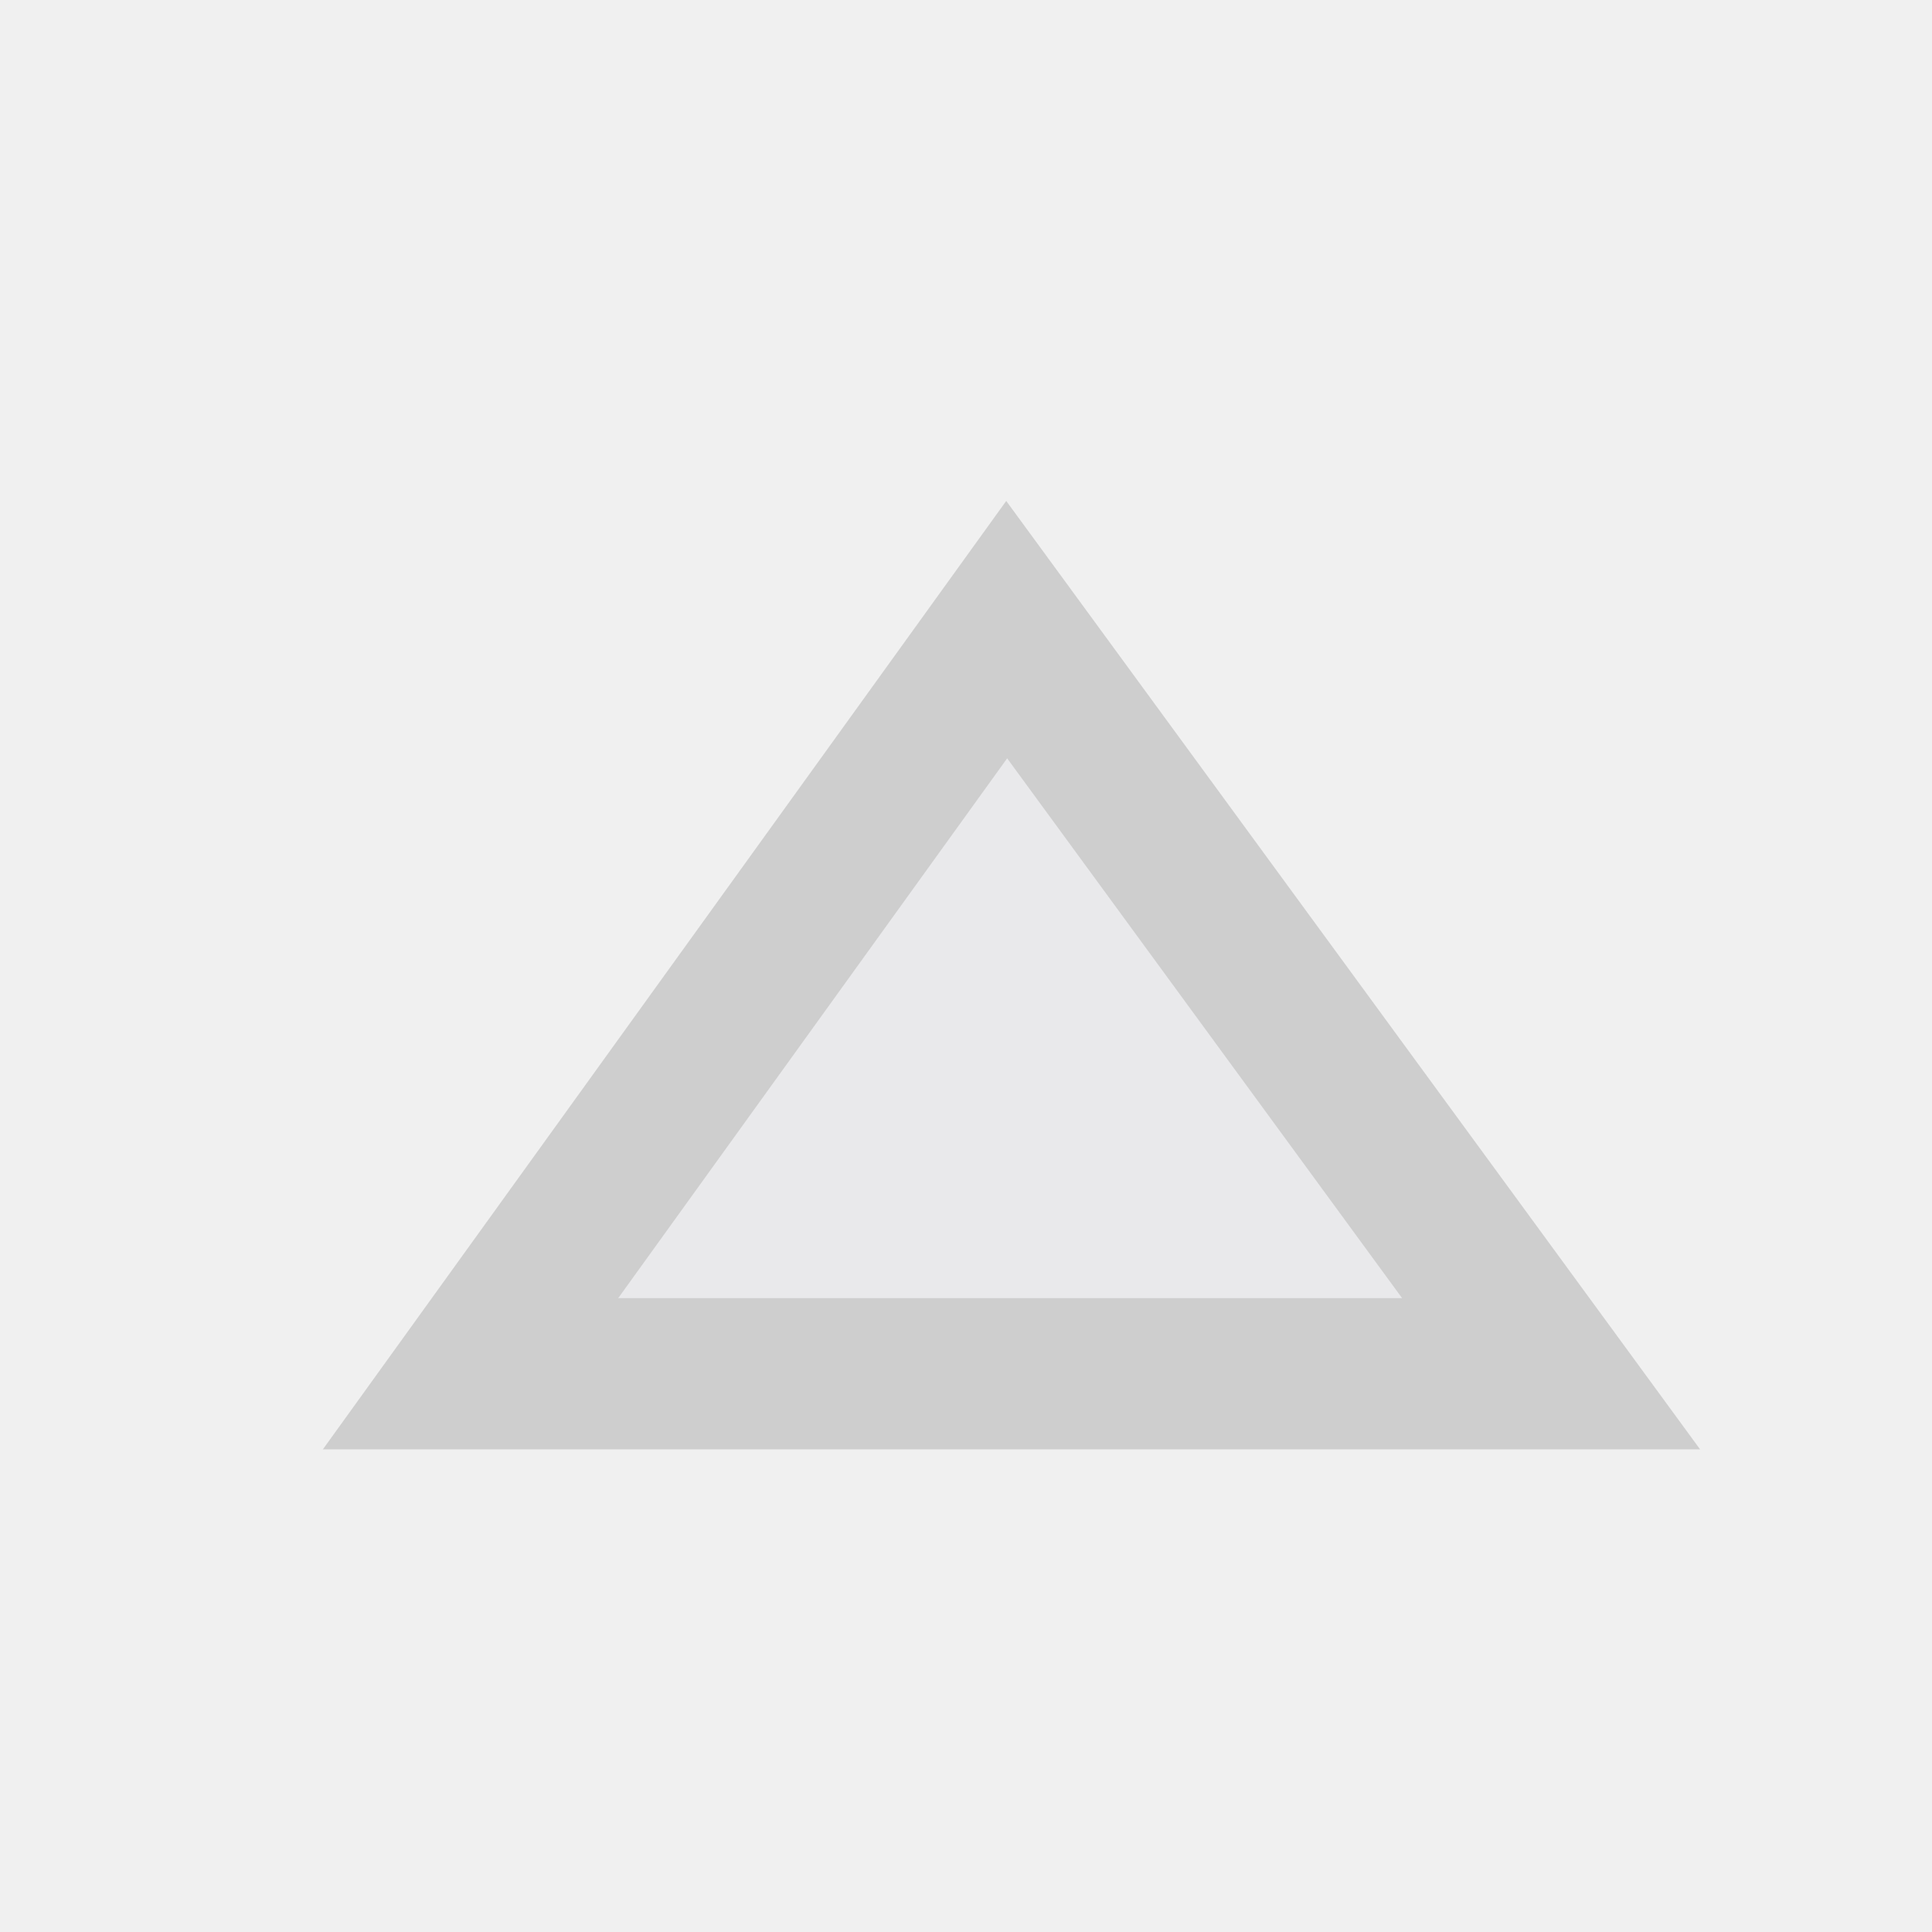
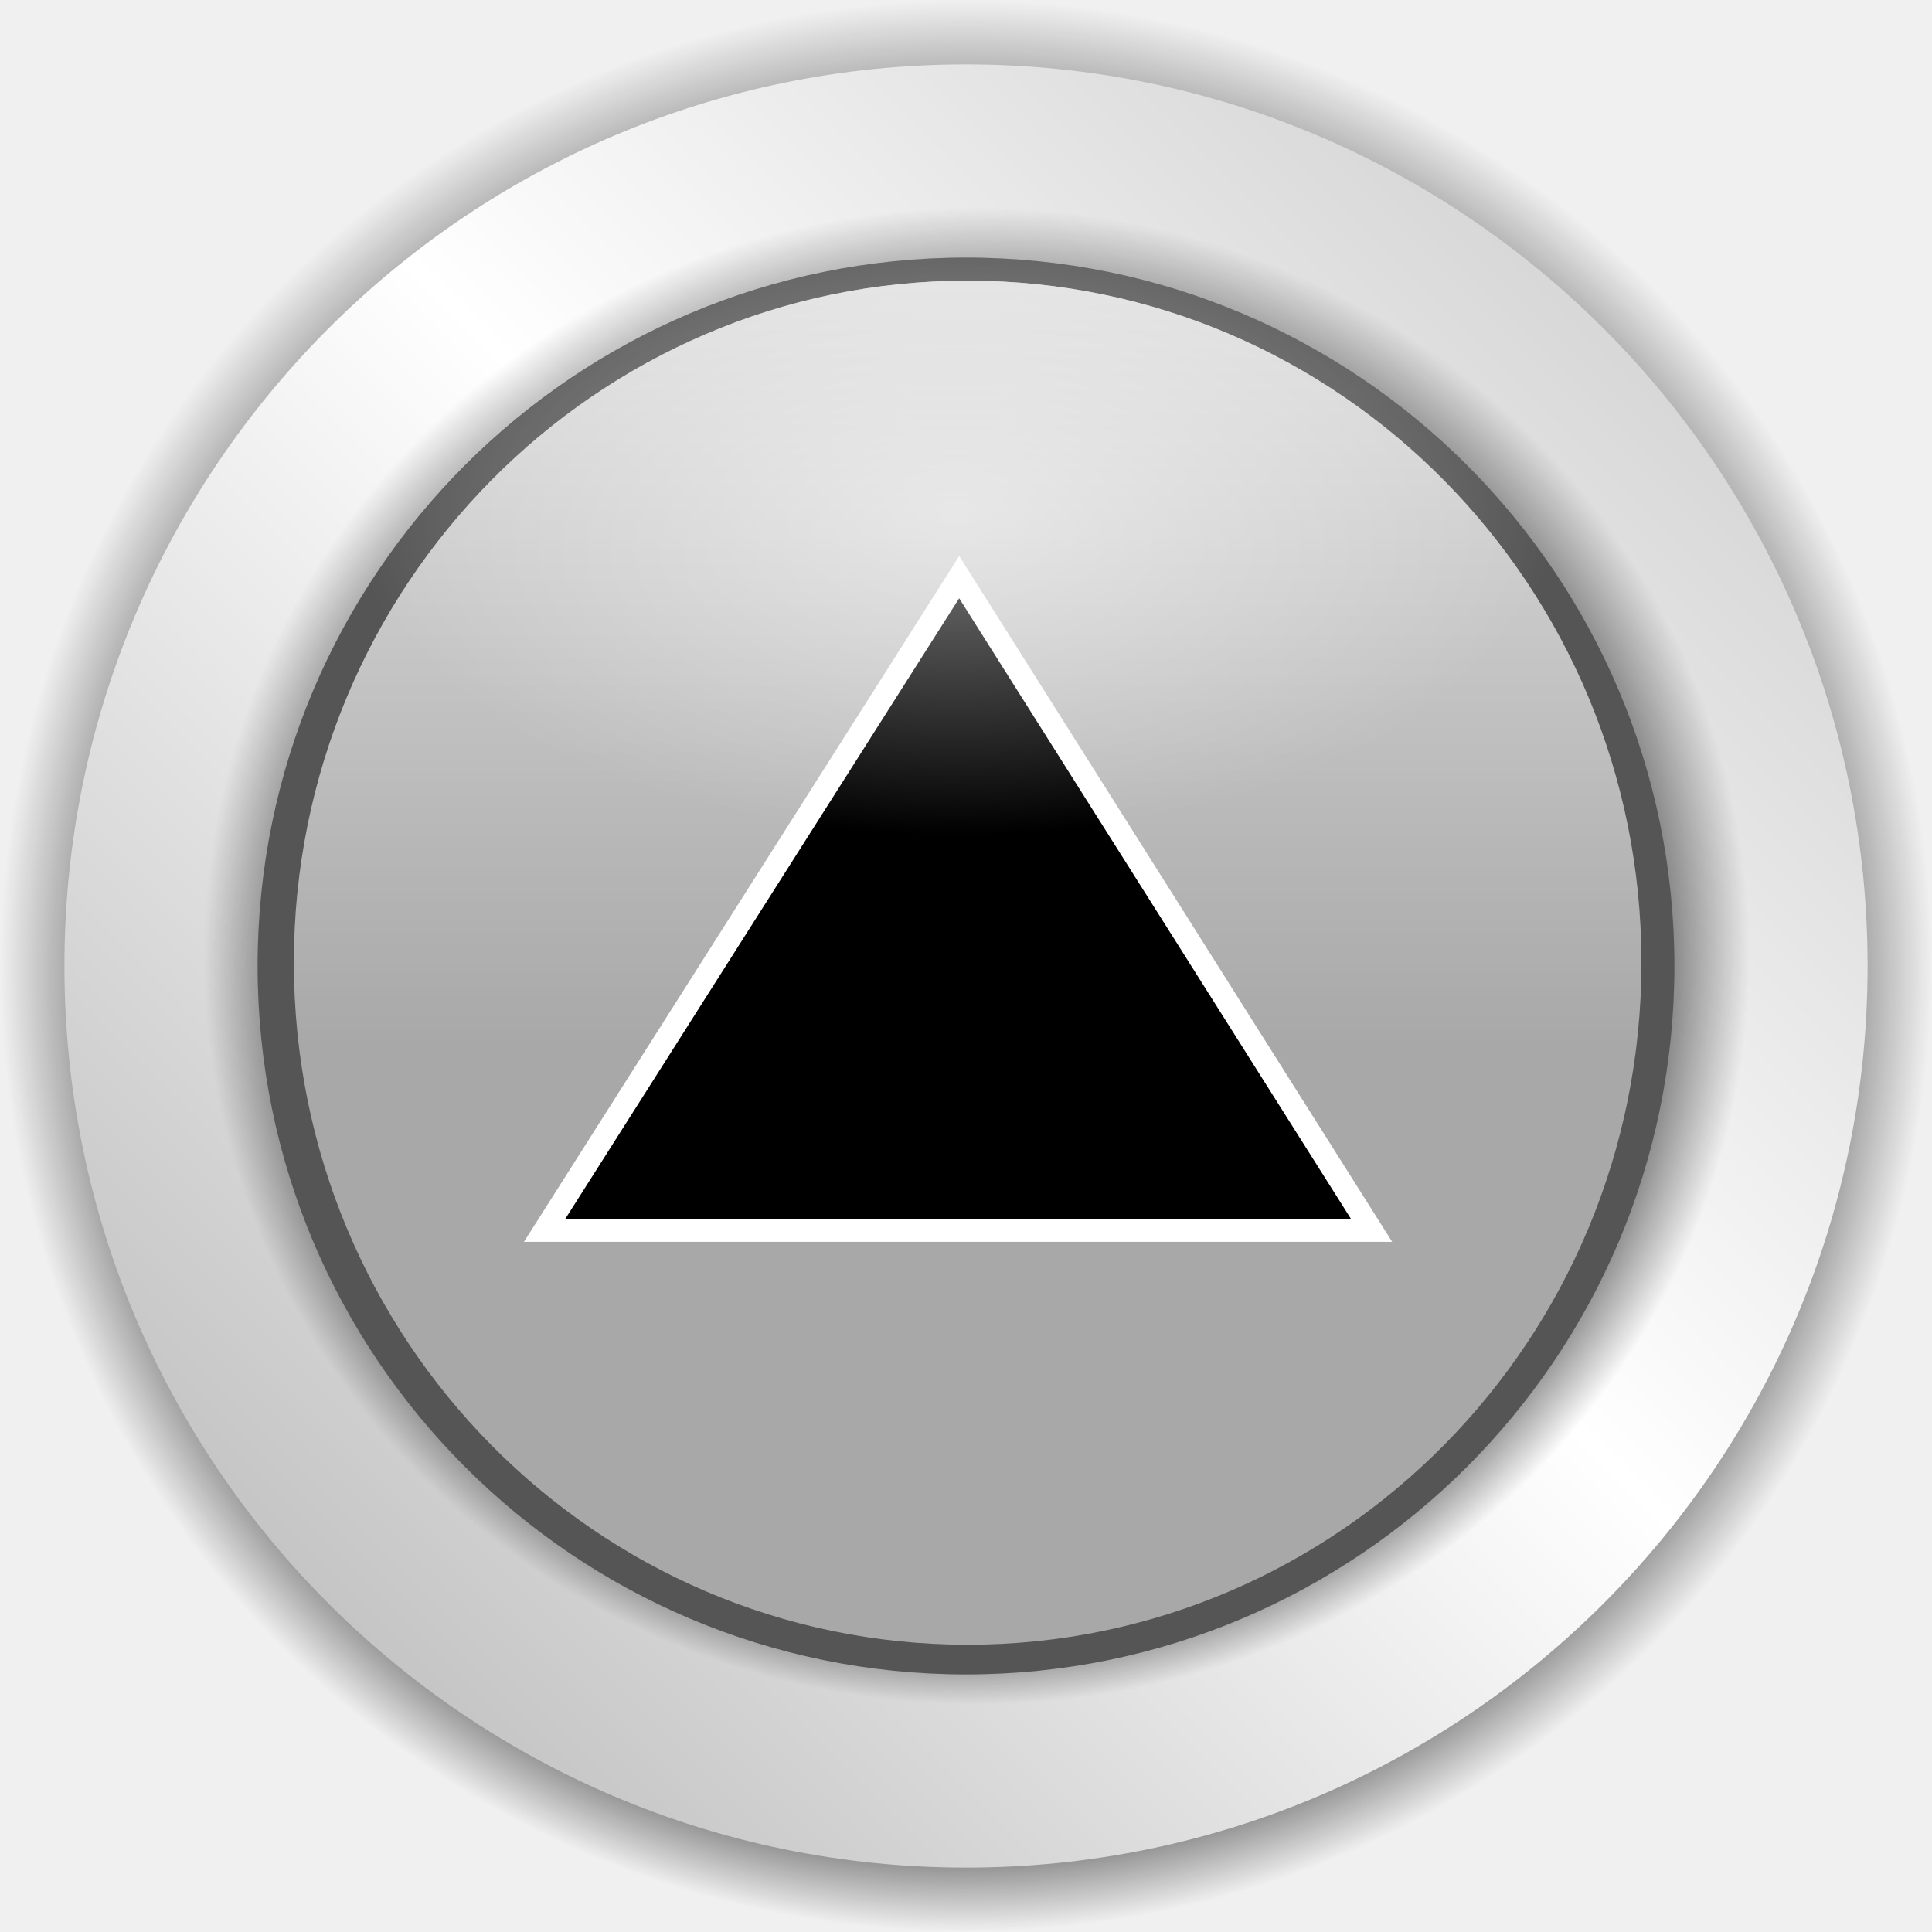
- <svg xmlns="http://www.w3.org/2000/svg" xmlns:xlink="http://www.w3.org/1999/xlink" width="48px" height="48px" id="svg1316">
-   <defs id="defs1318">
-     <linearGradient id="linearGradient27330">
-       <stop style="stop-color:white;stop-opacity:1;" offset="0" id="stop27332" />
-       <stop style="stop-color:white;stop-opacity:0;" offset="1" id="stop27334" />
+ <svg xmlns="http://www.w3.org/2000/svg" xmlns:xlink="http://www.w3.org/1999/xlink" width="20" height="20" id="svg6645" version="1.0">
+   <defs id="defs6647">
+     <linearGradient id="linearGradient8361">
+       <stop id="stop8363" offset="0" style="stop-color:#002246;stop-opacity:0;" />
+       <stop style="stop-color:#002246;stop-opacity:0;" offset="0.788" id="stop8365" />
+       <stop id="stop8367" offset="1" style="stop-color:#00438a;stop-opacity:1;" />
    </linearGradient>
-     <linearGradient id="linearGradient30034">
-       <stop id="stop30036" offset="0" style="stop-color:white;stop-opacity:1;" />
-       <stop id="stop30038" offset="1" style="stop-color:#bbbbbb;stop-opacity:1;" />
+     <linearGradient id="linearGradient6728">
+       <stop style="stop-color:#002246;stop-opacity:0;" offset="0" id="stop6730" />
+       <stop id="stop6736" offset="0.867" style="stop-color:#002246;stop-opacity:0;" />
+       <stop style="stop-color:#002246;stop-opacity:0.715;" offset="1" id="stop6732" />
    </linearGradient>
-     <linearGradient id="linearGradient5735">
-       <stop id="stop5737" offset="0" style="stop-color:#ffffff;stop-opacity:1;" />
-       <stop id="stop5739" offset="1" style="stop-color:#ffffff;stop-opacity:0;" />
+     <linearGradient id="linearGradient4709">
+       <stop style="stop-color:black;stop-opacity:0.335;" offset="0" id="stop4711" />
+       <stop style="stop-color:black;stop-opacity:0;" offset="1" id="stop4713" />
    </linearGradient>
-     <linearGradient xlink:href="#linearGradient27330" id="linearGradient3440" gradientUnits="userSpaceOnUse" gradientTransform="matrix(-1.164674,0,0,1.16349,5.329595,6.656888)" x1="-14.962" y1="-4.586" x2="-14.962" y2="17.364" />
+     <linearGradient id="linearGradient4632">
+       <stop style="stop-color:white;stop-opacity:1;" offset="0" id="stop4634" />
+       <stop style="stop-color:white;stop-opacity:0;" offset="1" id="stop4636" />
+     </linearGradient>
+     <linearGradient id="linearGradient4601">
+       <stop style="stop-color:white;stop-opacity:0" offset="0" id="stop4603" />
+       <stop id="stop4609" offset="0.608" style="stop-color:white;stop-opacity:0;" />
+       <stop style="stop-color:white;stop-opacity:1;" offset="0.808" id="stop4613" />
+       <stop style="stop-color:white;stop-opacity:0;" offset="0.943" id="stop4611" />
+       <stop style="stop-color:white;stop-opacity:0" offset="1" id="stop4605" />
+     </linearGradient>
+     <linearGradient id="linearGradient3701">
+       <stop style="stop-color:black;stop-opacity:1;" offset="0" id="stop3703" />
+       <stop id="stop3709" offset="0.761" style="stop-color:black;stop-opacity:1;" />
+       <stop style="stop-color:black;stop-opacity:0;" offset="1" id="stop3705" />
+     </linearGradient>
+     <radialGradient xlink:href="#linearGradient3954" id="radialGradient1433" gradientUnits="userSpaceOnUse" gradientTransform="matrix(0.727637,-0.905638,2.467696,1.982685,-82.85192,-66.54418)" cx="-44.788" cy="28.316" fx="-38.325" fy="31.286" r="27.019" />
+     <linearGradient id="linearGradient5762">
+       <stop style="stop-color:#000000;stop-opacity:1;" offset="0" id="stop5764" />
+       <stop id="stop6643" offset="0.5" style="stop-color:#000000;stop-opacity:0.701;" />
+       <stop style="stop-color:#000000;stop-opacity:0;" offset="1" id="stop5766" />
+     </linearGradient>
+     <linearGradient id="linearGradient3954">
+       <stop style="stop-color:#b3b3b3;stop-opacity:1;" offset="0" id="stop3956" />
+       <stop id="stop3962" offset="0.529" style="stop-color:#ffffff;stop-opacity:1;" />
+       <stop style="stop-color:#c5c5c5;stop-opacity:1;" offset="1" id="stop3958" />
+     </linearGradient>
+     <radialGradient xlink:href="#linearGradient3954" id="radialGradient1350" gradientUnits="userSpaceOnUse" gradientTransform="matrix(0.727637,-0.905638,2.467696,1.982685,-82.85192,-66.54418)" cx="-44.788" cy="28.316" fx="-38.325" fy="31.286" r="27.019" />
+     <radialGradient xlink:href="#linearGradient3954" id="radialGradient2249" cx="213.73" cy="94.003" fx="210.862" fy="101.233" r="26.5" gradientUnits="userSpaceOnUse" gradientTransform="matrix(1.082043,1.168144,-0.204352,1.273177,-172.1067,-279.9753)" spreadMethod="reflect" />
+     <radialGradient xlink:href="#linearGradient3954" id="radialGradient2303" gradientUnits="userSpaceOnUse" gradientTransform="matrix(0.711044,1.183934,-0.134285,1.290387,-57.48855,-284.2081)" spreadMethod="reflect" cx="213.73" cy="94.003" fx="210.862" fy="101.233" r="26.5" />
+     <radialGradient xlink:href="#linearGradient3954" id="radialGradient1421" gradientUnits="userSpaceOnUse" gradientTransform="matrix(0.727637,-0.905638,2.467696,1.982685,-82.85192,-66.54418)" cx="-44.788" cy="28.316" fx="-38.325" fy="31.286" r="27.019" />
+     <linearGradient xlink:href="#linearGradient3954" id="linearGradient7800" gradientUnits="userSpaceOnUse" x1="10.955" y1="132.722" x2="134.495" y2="9.18" />
+     <linearGradient xlink:href="#linearGradient3954" id="linearGradient8332" gradientUnits="userSpaceOnUse" gradientTransform="translate(1.007221e-4,-127.9688)" x1="45.018" y1="216.18" x2="92.593" y2="171.307" />
+     <radialGradient xlink:href="#linearGradient6728" id="radialGradient6173" gradientUnits="userSpaceOnUse" cx="64.171" cy="65.54" fx="60.837" fy="25.624" r="63.144" />
+     <radialGradient xlink:href="#linearGradient3701" id="radialGradient6175" gradientUnits="userSpaceOnUse" cx="64.171" cy="65.54" fx="64.171" fy="81.598" r="63.144" />
+     <linearGradient xlink:href="#linearGradient3954" id="linearGradient6177" gradientUnits="userSpaceOnUse" x1="10.955" y1="132.722" x2="134.495" y2="9.18" />
+     <linearGradient xlink:href="#linearGradient4632" id="linearGradient6179" gradientUnits="userSpaceOnUse" x1="64.171" y1="-9.89" x2="64.171" y2="73.48" />
+     <radialGradient xlink:href="#linearGradient4632" id="radialGradient6184" gradientUnits="userSpaceOnUse" gradientTransform="matrix(0.1666667,0,0,8.9448368e-2,3.331703,103.0453)" cx="63.327" cy="28.279" fx="63.327" fy="28.279" r="37.282" />
+     <radialGradient xlink:href="#linearGradient6728" id="radialGradient7172" gradientUnits="userSpaceOnUse" cx="64.171" cy="65.54" fx="60.837" fy="25.624" r="63.144" />
+     <radialGradient xlink:href="#linearGradient3701" id="radialGradient7174" gradientUnits="userSpaceOnUse" cx="64.171" cy="65.54" fx="64.171" fy="81.598" r="63.144" />
+     <linearGradient xlink:href="#linearGradient3954" id="linearGradient7176" gradientUnits="userSpaceOnUse" x1="10.955" y1="132.722" x2="134.495" y2="9.18" />
+     <linearGradient xlink:href="#linearGradient4632" id="linearGradient7178" gradientUnits="userSpaceOnUse" x1="64.171" y1="-9.89" x2="64.171" y2="73.48" />
+     <radialGradient xlink:href="#linearGradient4632" id="radialGradient7180" gradientUnits="userSpaceOnUse" gradientTransform="matrix(0.1666667,0,0,8.9448368e-2,3.331703,103.0453)" cx="63.327" cy="28.279" fx="63.327" fy="28.279" r="37.282" />
+     <radialGradient xlink:href="#linearGradient4632" id="radialGradient7183" gradientUnits="userSpaceOnUse" gradientTransform="matrix(0.1666667,0,0,8.9448368e-2,3.331703,103.0453)" cx="63.327" cy="28.279" fx="63.327" fy="28.279" r="37.282" />
+     <radialGradient xlink:href="#linearGradient3701" id="radialGradient7200" gradientUnits="userSpaceOnUse" cx="64.171" cy="65.54" fx="64.171" fy="81.598" r="63.144" />
  </defs>
-   <g id="layer1">
-     <path id="path23826" d="M 11.69,34.131 L 38.537,34.131 L 25.011,15.643 L 11.69,34.131 z " style="fill:#e5e6e9;fill-opacity:0.618;stroke:#cecece;stroke-width:3.757;stroke-opacity:1" />
+   <g id="layer1" style="display:inline" transform="translate(-3.99837,-100.2675)">
+     <path style="opacity:0.597;fill:url(#radialGradient7172);fill-opacity:1;fill-rule:nonzero;stroke:none;stroke-width:0.7;stroke-linecap:round;stroke-linejoin:round;stroke-miterlimit:4;stroke-dasharray:none;stroke-dashoffset:4;stroke-opacity:0.991" id="path6726" d="M 127.316 65.54 A 63.144 63.144 0 1 1  1.027,65.54 A 63.144 63.144 0 1 1  127.316 65.54 z" transform="matrix(0.1161359,0,0,0.116136,6.545808,102.656)" />
+     <path transform="matrix(0.1583672,0,0,0.1583672,3.835769,99.88814)" d="M 127.316 65.54 A 63.144 63.144 0 1 1  1.027,65.54 A 63.144 63.144 0 1 1  127.316 65.54 z" id="path6658" style="fill:url(#radialGradient7174);fill-opacity:1;fill-rule:nonzero;stroke:none;stroke-width:0.7;stroke-linecap:round;stroke-linejoin:round;stroke-miterlimit:4;stroke-dasharray:none;stroke-dashoffset:4;stroke-opacity:0.991" />
+     <path style="fill:url(#linearGradient7176);fill-opacity:1;fill-rule:nonzero;stroke:none;stroke-width:0.7;stroke-linecap:round;stroke-linejoin:round;stroke-miterlimit:4;stroke-dasharray:none;stroke-dashoffset:4;stroke-opacity:0.991" id="path6662" d="M 127.316 65.54 A 63.144 63.144 0 1 1  1.027,65.54 A 63.144 63.144 0 1 1  127.316 65.54 z" transform="matrix(0.1478094,0,0,0.1478093,4.513286,100.5801)" />
+     <path style="fill:url(#radialGradient7200);fill-opacity:1;fill-rule:nonzero;stroke:none;stroke-width:0.7;stroke-linecap:round;stroke-linejoin:round;stroke-miterlimit:4;stroke-dasharray:none;stroke-dashoffset:4;stroke-opacity:0.991" id="path7198" d="M 127.316 65.54 A 63.144 63.144 0 1 1  1.027,65.54 A 63.144 63.144 0 1 1  127.316 65.54 z" transform="matrix(0.1266938,0,0,0.1227346,5.977307,102.1215)" />
+     <path transform="matrix(0.1161359,0,0,0.116136,6.545808,102.656)" d="M 127.316 65.54 A 63.144 63.144 0 1 1  1.027,65.54 A 63.144 63.144 0 1 1  127.316 65.54 z" id="path6664" style="fill:#555555;fill-opacity:1;fill-rule:nonzero;stroke:none;stroke-width:0.7;stroke-linecap:round;stroke-linejoin:round;stroke-miterlimit:4;stroke-dasharray:none;stroke-dashoffset:4;stroke-opacity:0.991" />
+     <path style="fill:url(#linearGradient7178);fill-opacity:1;fill-rule:nonzero;stroke:none;stroke-width:0.7;stroke-linecap:round;stroke-linejoin:round;stroke-miterlimit:4;stroke-dasharray:none;stroke-dashoffset:4;stroke-opacity:0.991" id="path2249" d="M 127.316 65.54 A 63.144 63.144 0 1 1  1.027,65.54 A 63.144 63.144 0 1 1  127.316 65.54 z" transform="matrix(0.110458,0,0,0.1118101,6.927236,102.9054)" />
+     <path transform="matrix(0.110458,0,0,0.1118101,6.927236,102.9054)" d="M 127.316 65.54 A 63.144 63.144 0 1 1  1.027,65.54 A 63.144 63.144 0 1 1  127.316 65.54 z" id="path2259" style="opacity:0.612;fill:#dddddd;fill-opacity:1;fill-rule:nonzero;stroke:none;stroke-width:0.7;stroke-linecap:round;stroke-linejoin:round;stroke-miterlimit:4;stroke-dasharray:none;stroke-dashoffset:4;stroke-opacity:0.991" />
+     <path style="fill:#000000;fill-opacity:1;fill-rule:evenodd;stroke:#ffffff;stroke-width:0.234;stroke-miterlimit:4;stroke-dasharray:none;stroke-opacity:1" d="M 13.928,106.242 L 18.198,113.006 L 9.635,113.006 L 13.928,106.242 z " id="path2357" />
+     <path style="opacity:0.5;fill:url(#radialGradient7183);fill-opacity:1;stroke:none;stroke-width:0.412;stroke-linecap:round;stroke-linejoin:round;stroke-miterlimit:4;stroke-dasharray:none;stroke-dashoffset:4;stroke-opacity:1" d="M 13.998,102.934 C 11.303,102.934 8.947,104.394 7.672,106.563 C 8.107,108.282 10.713,109.604 13.86,109.604 C 17.225,109.604 19.965,108.092 20.1,106.2 C 18.784,104.231 16.542,102.934 13.998,102.934 z " id="path6672" />
  </g>
</svg>
